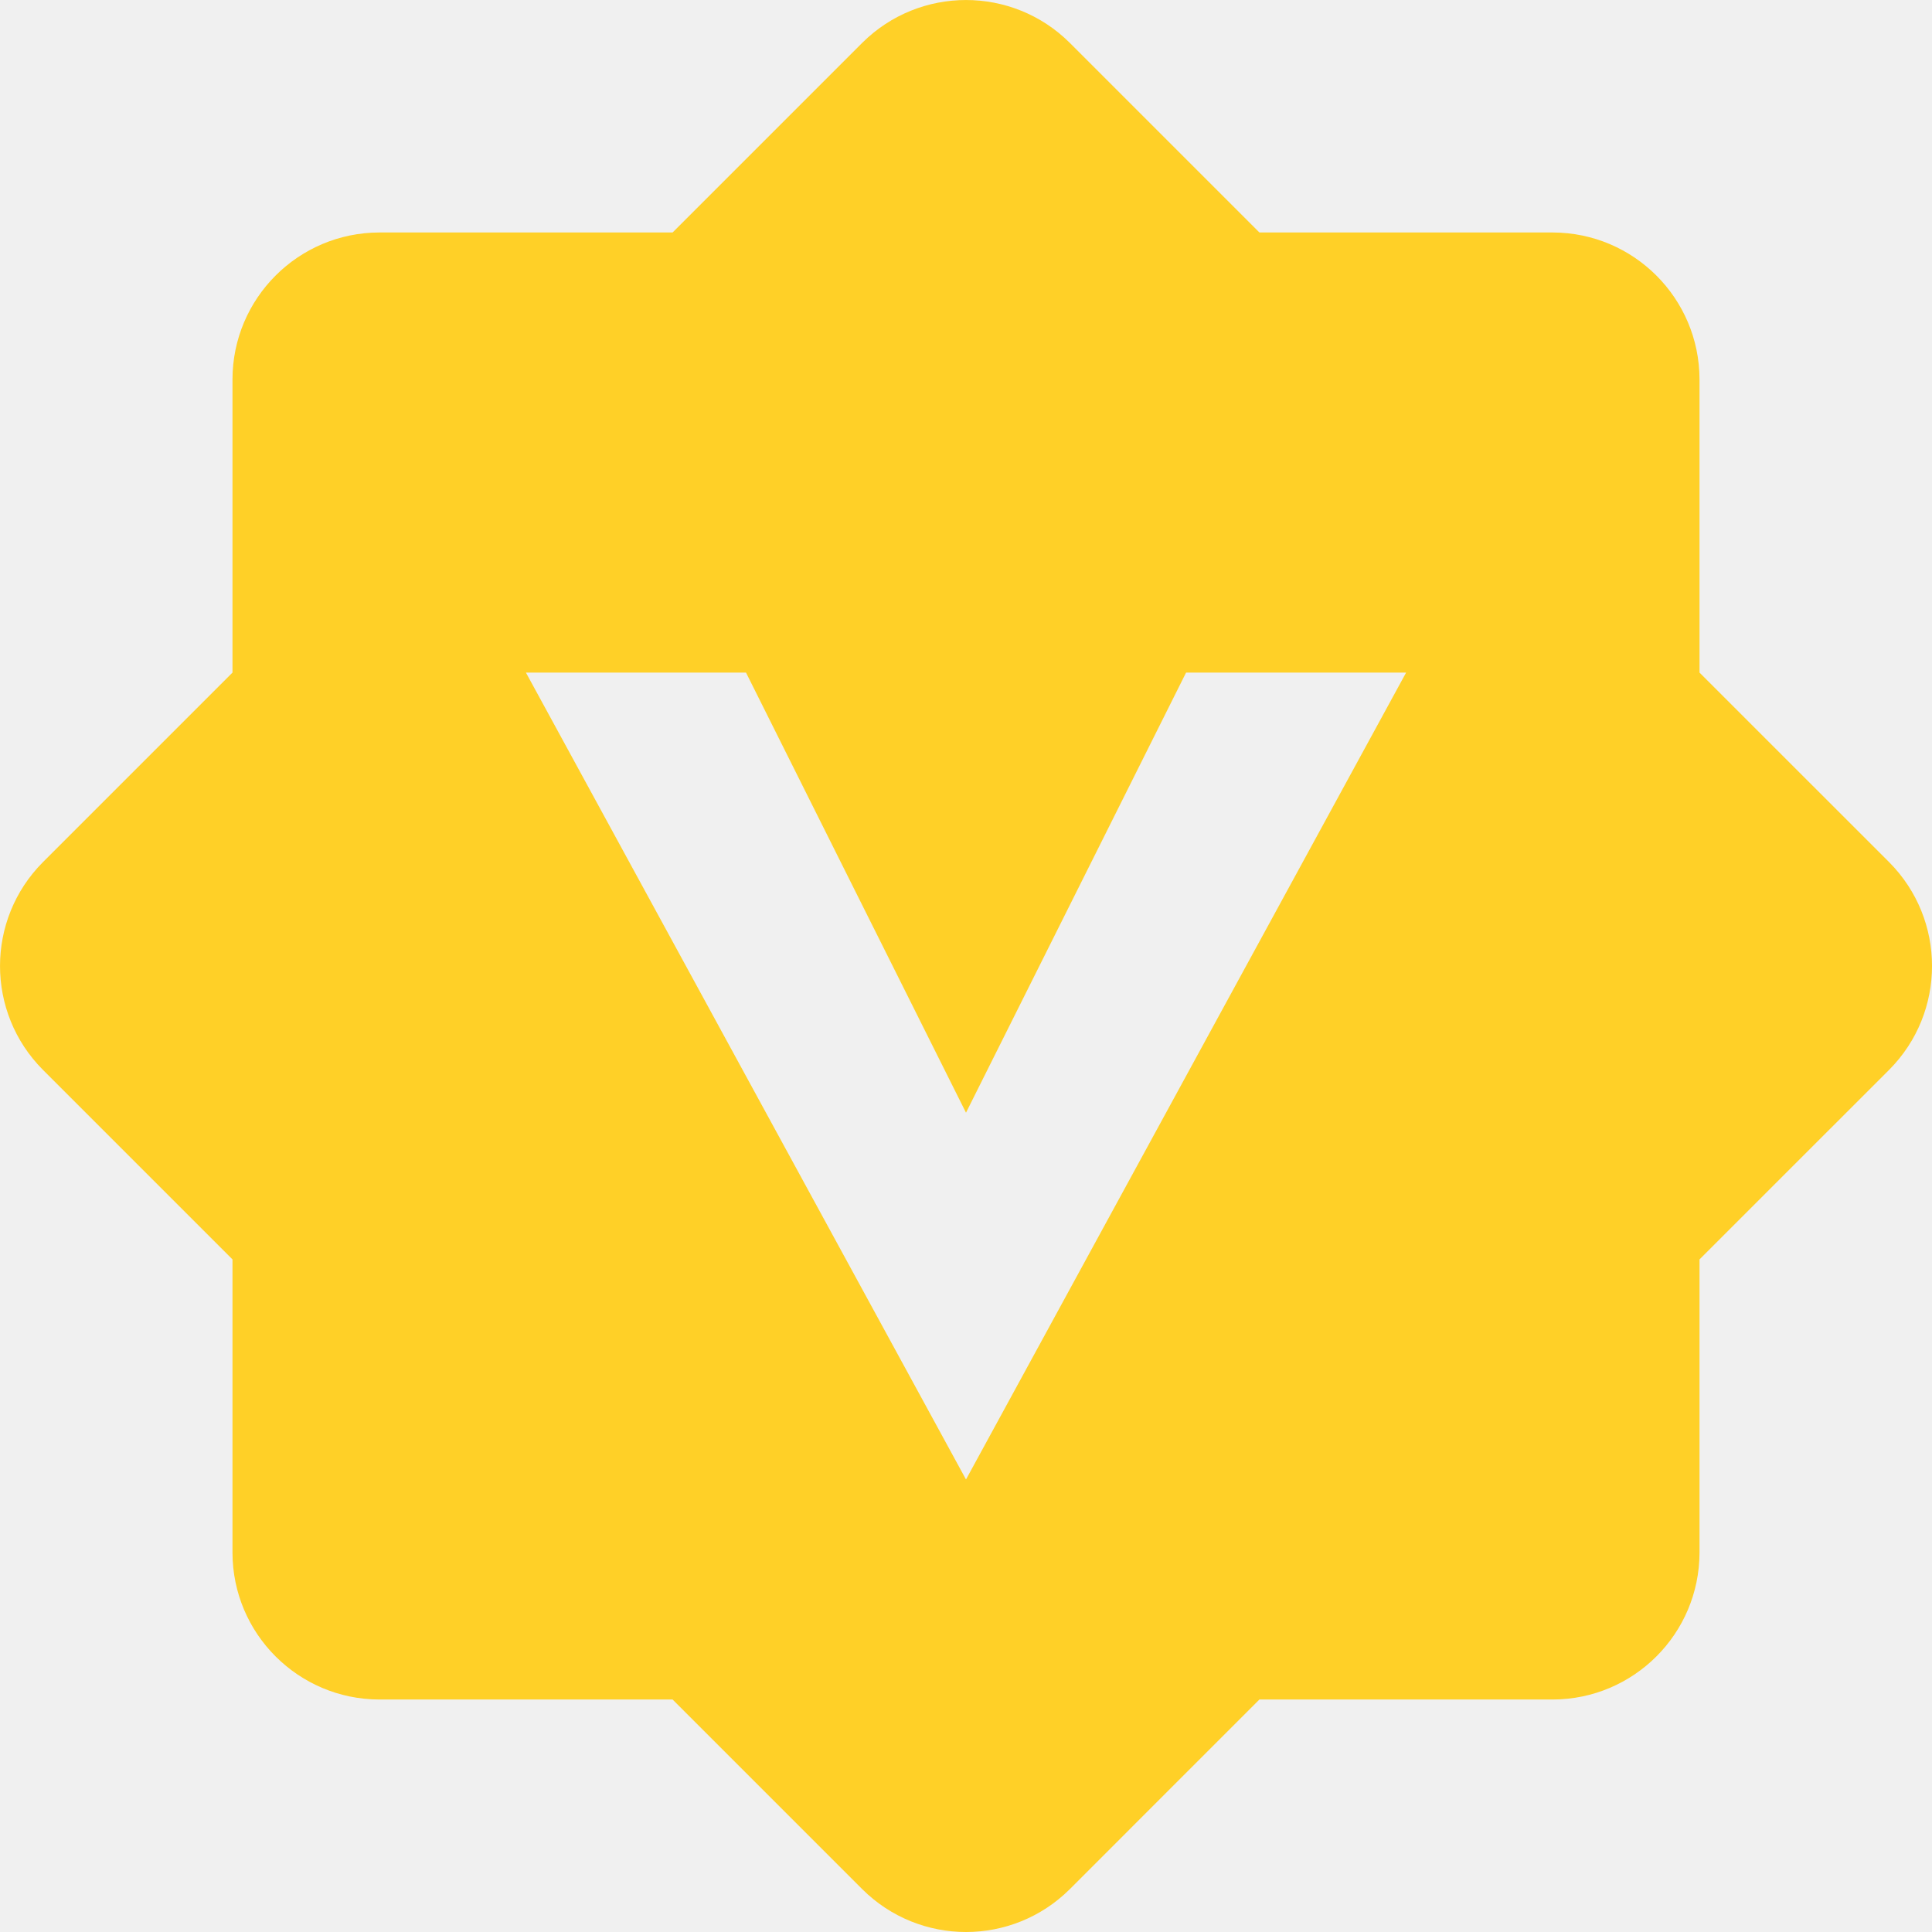
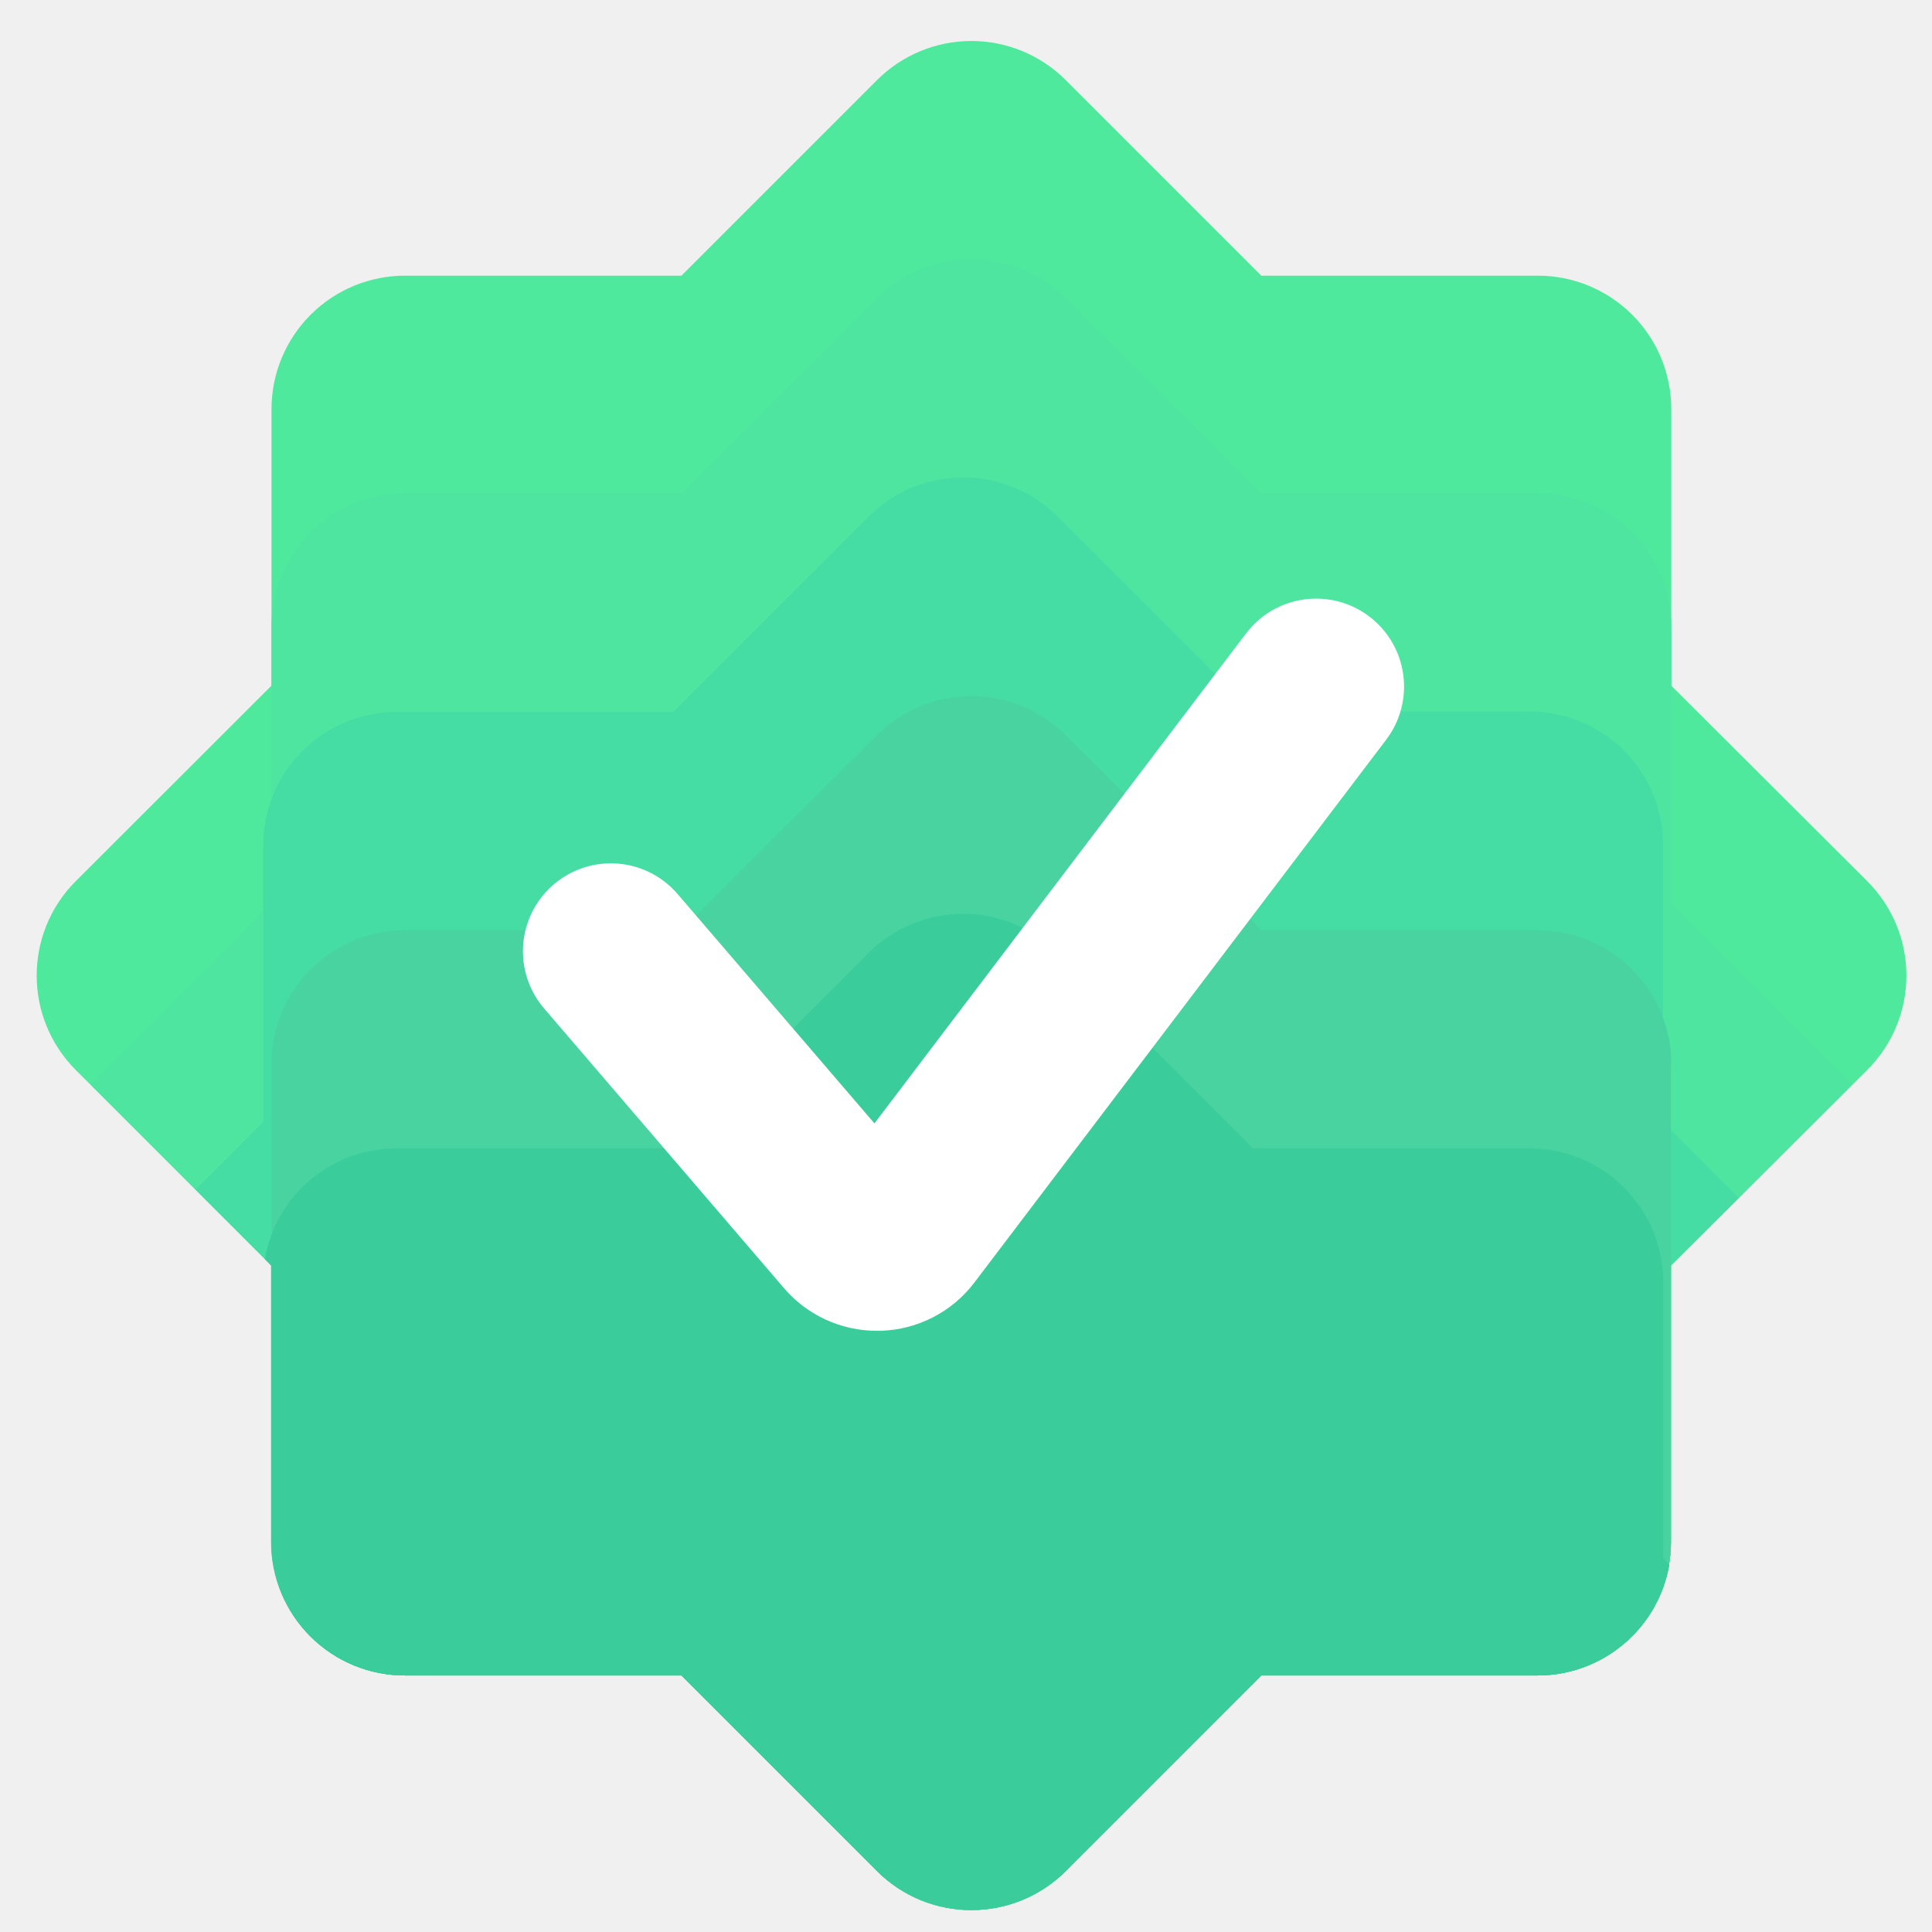
- <svg xmlns="http://www.w3.org/2000/svg" t="1732001884335" class="icon" viewBox="0 0 1024 1024" version="1.1" p-id="4006" width="200" height="200">
-   <path d="M1001.335 457.022l-100.557-100.534V200.977a77.983 77.983 0 0 0-77.756-77.756h-155.511L566.977 22.687a77.983 77.983 0 0 0-109.955 0l-100.534 100.534H200.977a77.983 77.983 0 0 0-77.756 77.756v155.511L22.687 457.022a77.983 77.983 0 0 0 0 109.955l100.534 100.534v155.511a77.983 77.983 0 0 0 77.756 77.756h155.511l100.534 100.534a77.983 77.983 0 0 0 109.978 0l100.511-100.534h155.511a77.983 77.983 0 0 0 77.756-77.756v-155.511l100.557-100.534a77.983 77.983 0 0 0 0-109.955zM512 784.156L278.755 356.488h116.645L512 589.756l116.645-233.267h116.622z" fill="#ffd027" p-id="4007" />
+ <svg xmlns="http://www.w3.org/2000/svg" t="1732002976694" class="icon" viewBox="0 0 1024 1024" version="1.1" p-id="3519" width="200" height="200">
+   <path d="M989.685 467.028l-103.867-103.634V216.884A70.721 70.721 0 0 0 814.922 146.105h-146.393L564.895 42.471a70.721 70.721 0 0 0-100.081 0L361.18 146.105H214.903a70.779 70.779 0 0 0-71.012 70.779v146.509L40.141 467.028a70.837 70.837 0 0 0 0 100.081l103.634 103.634v146.509A70.779 70.779 0 0 0 214.903 888.031h146.276l103.634 103.634a70.837 70.837 0 0 0 100.081 0l103.634-103.634H814.922a70.721 70.721 0 0 0 70.721-70.779v-146.509L989.685 567.108a70.721 70.721 0 0 0 0-100.081z" fill="#4FE99D" p-id="3520" />
+   <path d="M981.704 574.915l-95.886-95.886V332.519A70.779 70.779 0 0 0 814.922 261.507h-146.393l-103.634-103.401a70.837 70.837 0 0 0-100.081 0L361.18 261.507H214.903a70.779 70.779 0 0 0-71.012 71.012v146.509L48.063 574.915l95.828 95.828v146.509A70.779 70.779 0 0 0 214.903 888.031h146.276l103.634 103.634a70.837 70.837 0 0 0 100.081 0l103.634-103.634H814.922a70.779 70.779 0 0 0 70.721-70.779v-146.509z" fill="#4EE5A1" p-id="3521" />
+   <path d="M881.448 594.721V447.92a70.779 70.779 0 0 0-70.779-70.779h-146.509l-103.634-103.343a70.721 70.721 0 0 0-100.081 0L356.811 377.374H210.301A70.779 70.779 0 0 0 139.523 447.92v146.801l-35.826 35.826 40.195 40.195v146.509A70.779 70.779 0 0 0 214.903 888.031h146.276l103.634 103.634a70.837 70.837 0 0 0 100.081 0l103.634-103.634H814.922a70.779 70.779 0 0 0 70.721-70.779v-146.509l35.826-35.826z" fill="#45DDA3" p-id="3522" />
+   <path d="M885.817 563.846A70.779 70.779 0 0 0 814.922 493.067h-146.393L564.895 389.666a70.721 70.721 0 0 0-100.081 0L361.18 493.067H214.903a70.779 70.779 0 0 0-71.012 70.779v253.406A70.779 70.779 0 0 0 214.903 888.031h146.276l103.634 103.634a70.837 70.837 0 0 0 100.081 0l103.634-103.634H814.922a70.779 70.779 0 0 0 70.721-70.779v-253.406z" fill="#48D3A1" p-id="3523" />
+   <path d="M214.903 888.031h146.276l103.634 103.634a70.837 70.837 0 0 0 100.081 0l103.634-103.634H814.922a70.779 70.779 0 0 0 69.905-58.72l-3.32-3.32v-146.509a70.779 70.779 0 0 0-70.779-70.779h-146.568l-103.634-103.634a70.837 70.837 0 0 0-100.081 0L356.811 608.702H210.301a70.721 70.721 0 0 0-69.905 58.72l3.262 3.32v146.509A70.779 70.779 0 0 0 214.903 888.031z" fill="#3ACC9B" p-id="3524" />
+   <path d="M464.756 705.346a64.662 64.662 0 0 1-49.225-22.603l-126.761-147.791a46.603 46.603 0 1 1 70.721-60.701l103.984 121.169 196.958-259.697a46.603 46.603 0 0 1 74.274 56.332l-218.22 287.659a64.662 64.662 0 0 1-49.749 25.632z" fill="#FFFFFF" p-id="3525" />
</svg>
